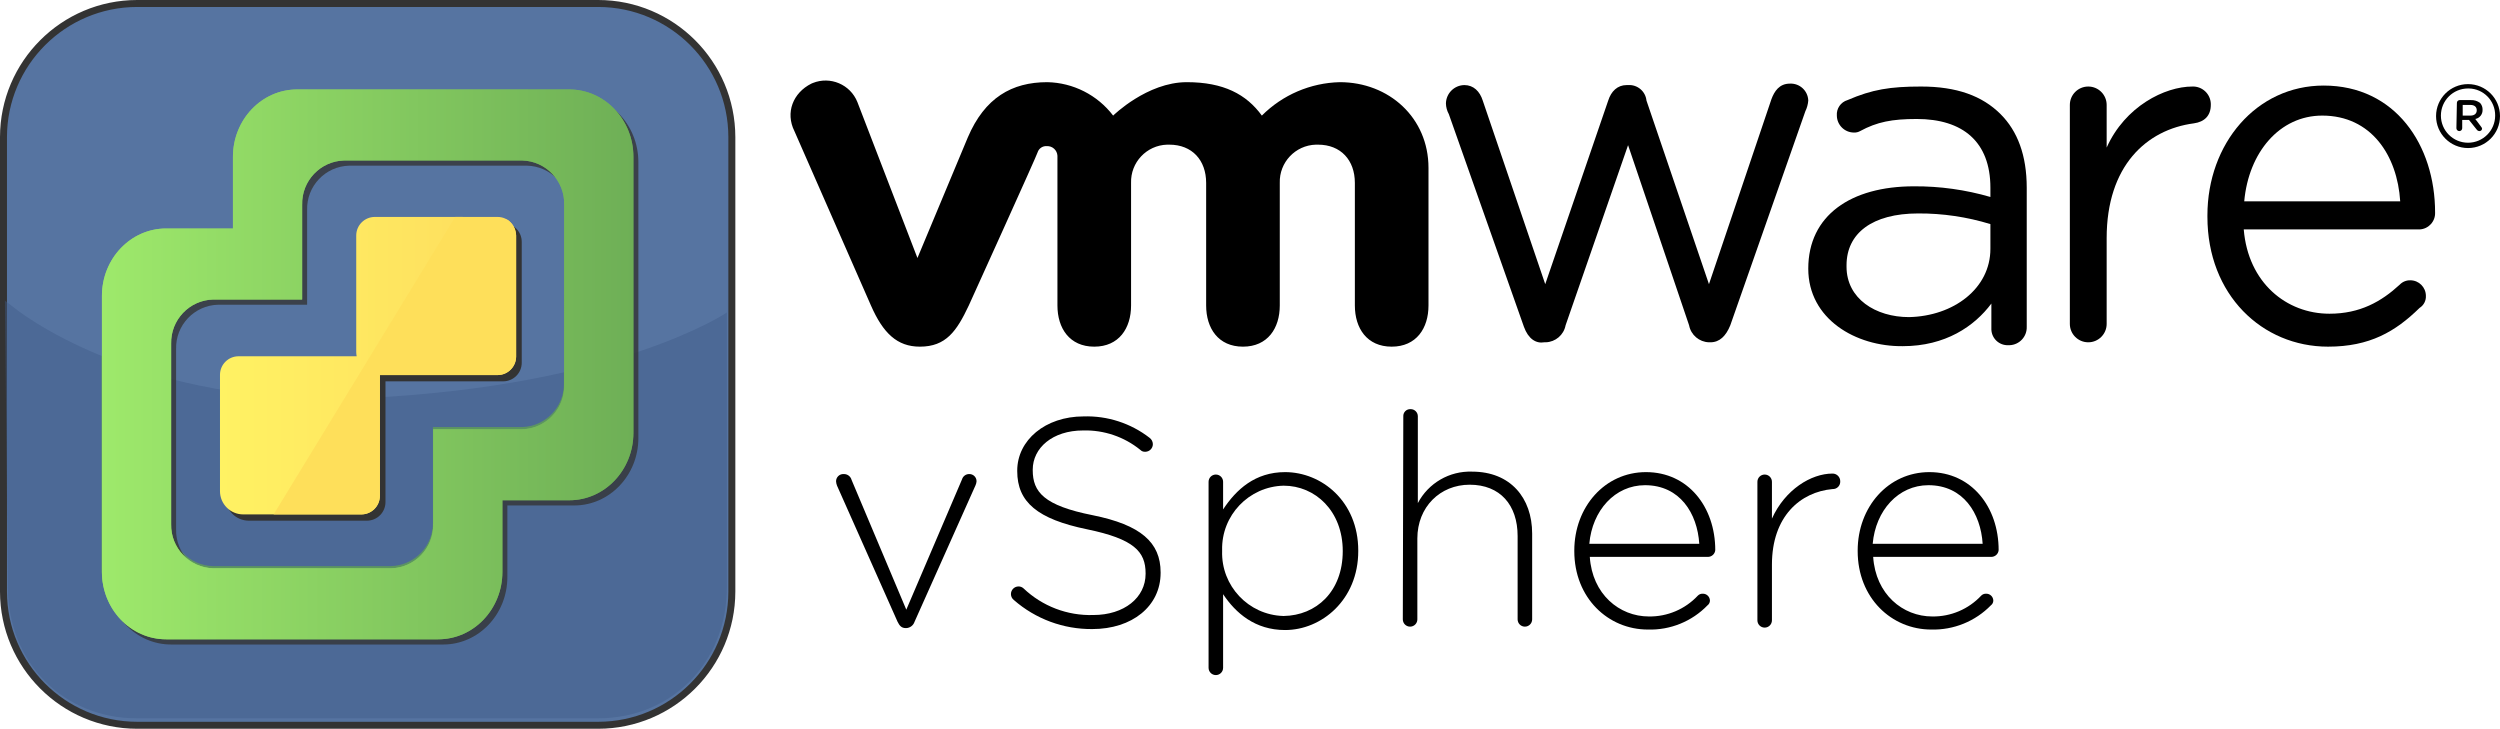
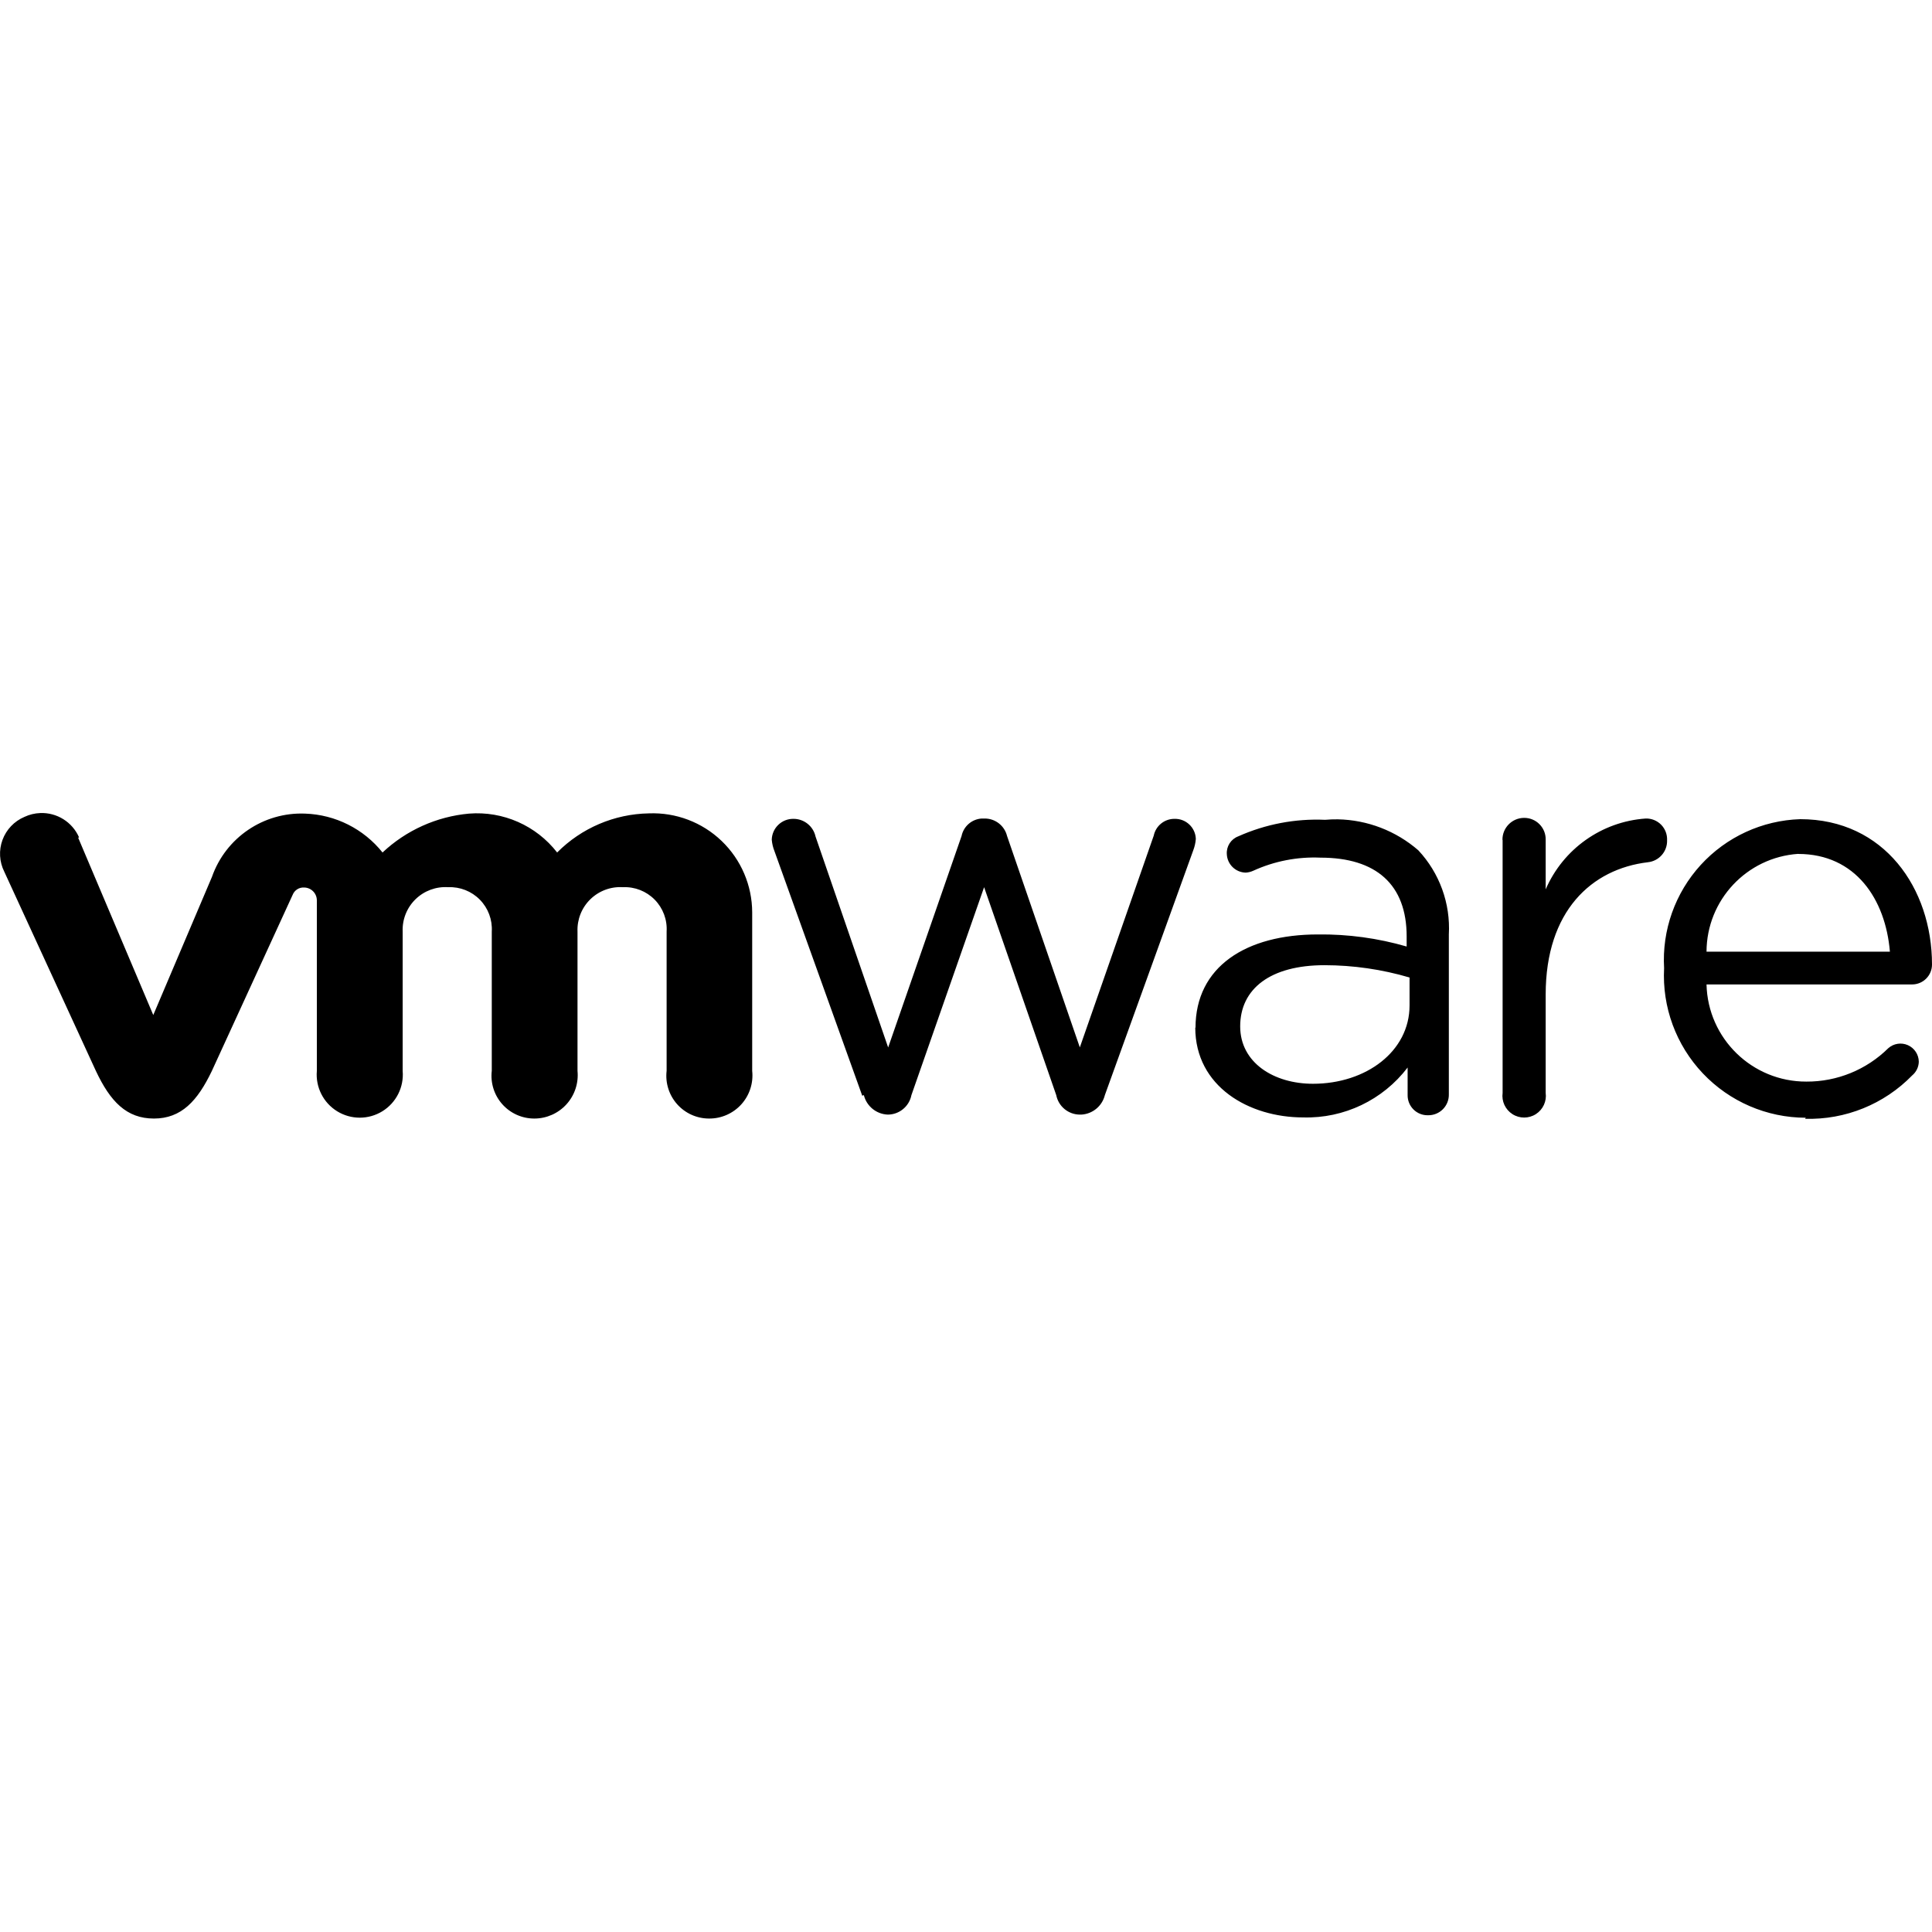
- <svg xmlns="http://www.w3.org/2000/svg" xmlns:xlink="http://www.w3.org/1999/xlink" id="Layer_1" data-name="Layer 1" viewBox="1.956 3.786 516.095 150.445">
-   <defs>
-     <path class="cls-11" d="M119.467,22.253H63.293c-7.317,0-13.249,6.233-13.249,13.922V50.957H36.247c-7.317,0-13.249,6.233-13.249,13.922v56.961c0,7.689,5.932,13.922,13.249,13.922H92.421c7.317,0,13.249-6.233,13.249-13.922V107.059h13.797c7.317,0,13.249-6.233,13.249-13.922V36.175C132.716,28.486,126.784,22.253,119.467,22.253Zm-1.041,61.025a8.909,8.909,0,0,1-8.68,9.121H91.38v19.583a8.909,8.909,0,0,1-8.68,9.121H45.968a8.909,8.909,0,0,1-8.68-9.121v-37.245A8.909,8.909,0,0,1,45.968,65.616H64.334V46.033A8.909,8.909,0,0,1,73.014,36.912h36.731a8.909,8.909,0,0,1,8.68,9.121Z" id="reuse-0" />
-   </defs>
-   <defs>
-     <style>.cls-3{fill:#333}.cls-9{opacity:.78}.cls-11{fill:url(#linear-gradient-2)}</style>
-     <clipPath id="clip-path">
-       <path d="M4.854,67.289s25.313,20.976,72.948,18.645c52.102-2.55,74.237-17.659,74.237-17.659l.944,101.925-155.361-2.447-2.812-108.136Z" fill="none" />
-     </clipPath>
-     <linearGradient id="linear-gradient" x1="47.368" y1="7177.274" x2="108.505" y2="7177.274" gradientTransform="translate(0 -7098)" gradientUnits="userSpaceOnUse">
-       <stop offset="0" stop-color="#9ee96b" />
-       <stop offset="0" stop-color="#fff263" />
-       <stop offset="1" stop-color="#fedc5e" />
-     </linearGradient>
-     <linearGradient id="linear-gradient-2" x1="22.998" y1="7177.008" x2="132.716" y2="7177.008" gradientTransform="translate(0 -7098)" gradientUnits="userSpaceOnUse">
-       <stop offset="0" stop-color="#9ee96b" />
-       <stop offset="1" stop-color="#6eaf56" />
-     </linearGradient>
-   </defs>
-   <path d="M316.551,71.249l-15.5-43.9a4.752,4.752,0,0,1-.6-2.2,3.862,3.862,0,0,1,3.8-3.8c1.9,0,3.2,1.3,3.8,3.2l12.9,37.9,13-37.9c.6-1.9,1.9-3.2,3.8-3.2h.3a3.572,3.572,0,0,1,3.8,3.2l12.9,37.9,12.9-38.2c.6-1.6,1.6-3.2,3.8-3.2a3.617,3.617,0,0,1,3.797,3.428l.003.072a6.039,6.039,0,0,1-.6,2.2l-15.5,44.2c-.9,2.2-2.2,3.5-4.1,3.5h-.3a4.309,4.309,0,0,1-4.1-3.5l-12.6-37.2-12.9,37.2a4.309,4.309,0,0,1-4.1,3.5h-.3c-1.7.3-3.3-.7-4.2-3.2" />
-   <path d="M429.251,25.449a3.8,3.8,0,1,1,7.6,0v8.8c3.8-8.5,12-12.6,17.7-12.6a3.677,3.677,0,0,1,3.8,3.551h0q.004.125,0,.249c0,2.2-1.3,3.5-3.5,3.8-9.8,1.3-18,8.8-18,23.7v17.7a3.8,3.8,0,1,1-7.6,0h0Z" />
-   <path d="M497.451,45.349c-.6-9.5-6-17.7-16.1-17.7-8.8,0-15.2,7.6-16.1,17.7Zm-14.9,30c-13.6,0-24.9-10.7-24.9-26.8v-.3c0-14.8,10.1-26.8,24-26.8,14.8,0,23,12.3,23,26.2a3.359,3.359,0,0,1-3.211,3.5q-.144.006-.289,0h-36c.9,11,8.8,17.4,17.7,17.4,6.3,0,10.7-2.5,14.5-6a2.94,2.94,0,0,1,2.2-.9,3.22,3.22,0,0,1,3.2,3.2,2.767,2.767,0,0,1-1.3,2.5c-5,4.9-10.3,8-18.9,8" />
-   <path d="M412.851,55.149v-5.1a49.919,49.919,0,0,0-14.9-2.2c-9.5,0-14.8,4.1-14.8,10.7v.3c0,6.6,6,10.4,12.9,10.4,9.2-.2,16.8-5.9,16.8-14.1m-37.6,4.1h0c0-11,8.8-17,21.8-17a55.21,55.21,0,0,1,15.8,2.2v-1.9c0-9.5-5.7-14.2-15.2-14.2-5.1,0-8.2.6-11.7,2.5a2.395,2.395,0,0,1-1.3.3,3.543,3.543,0,0,1-3.5-3.5,3.09,3.09,0,0,1,2.2-3.2c5.1-2.2,8.8-2.8,15.2-2.8,7.3,0,12.6,1.9,16.4,5.7,3.5,3.5,5.4,8.5,5.4,15.2v28.7a3.678,3.678,0,0,1-3.551,3.8q-.125.004-.249,0a3.359,3.359,0,0,1-3.5-3.211h0q-.006-.145,0-.289v-5.1c-3.5,4.7-9.5,8.8-18.3,8.8-9.7.1-19.5-5.6-19.5-16" />
-   <path d="M178.951,24.849a7.078,7.078,0,0,0-9.208-3.925q-.147.059-.292.125c-3.8,1.9-5.4,6-3.5,9.8l15.8,36c2.5,5.7,5.4,8.5,10.1,8.5,5.4,0,7.6-3.2,10.1-8.5,0,0,14.2-31.3,14.2-31.6a1.859,1.859,0,0,1,1.9-1.3,2.1,2.1,0,0,1,2.2,1.995q.005.103,0,.205v30.7c0,4.7,2.5,8.5,7.6,8.5s7.6-3.8,7.6-8.5v-25.3a7.672,7.672,0,0,1,7.436-7.9q.232-.007.464,0c4.7,0,7.6,3.2,7.6,7.9v25.3c0,4.7,2.5,8.5,7.6,8.5s7.6-3.8,7.6-8.5v-25.3a7.672,7.672,0,0,1,7.436-7.9h0q.232-.007.464,0c4.7,0,7.6,3.2,7.6,7.9v25.3c0,4.7,2.5,8.5,7.6,8.5s7.6-3.8,7.6-8.5v-28.4c0-10.4-8.2-17.7-18.3-17.7a23.52,23.52,0,0,0-16.1,6.9c-3.2-4.4-7.9-6.9-15.5-6.9-8.2,0-15.2,6.9-15.2,6.9a17.539,17.539,0,0,0-13.6-6.9c-7.3,0-12.9,3.2-16.4,11.4l-10.4,24.9Z" />
-   <path d="M509.151,25.049a.576.576,0,0,1,.552-.6h0q.024-.001.048,0h2.3a2.883,2.883,0,0,1,1.9.6,1.978,1.978,0,0,1,.5,1.4h0a1.85,1.85,0,0,1-1.5,1.9l1.2,1.6a.759.759,0,0,1,.2.4.536.536,0,0,1-.5.5.713.713,0,0,1-.6-.3l-1.6-2h-1.4v1.7a.6.6,0,1,1-1.2,0h0Zm2.8,2.6c.8,0,1.3-.4,1.3-1.1h0c0-.7-.5-1.1-1.3-1.1h-1.6v2.2Z" />
-   <path d="M511.451,34.349a6.6,6.6,0,1,1,6.6-6.6h0a6.594,6.594,0,0,1-6.587,6.6C511.459,34.349,511.455,34.349,511.451,34.349Zm0-12.3a5.6,5.6,0,1,0,5.6,5.6h0a5.528,5.528,0,0,0-5.455-5.6Q511.523,22.048,511.451,22.049Z" />
-   <path d="M189.051,133.449h-.1c-.9,0-1.3-.5-1.7-1.3l-12.5-28.1a2.92,2.92,0,0,1-.2-.9,1.499,1.499,0,0,1,1.494-1.503h0q.053-0.0.106.003a1.621,1.621,0,0,1,1.6,1.2l11.3,26.8,11.5-26.9a1.53,1.53,0,0,1,1.5-1.1,1.473,1.473,0,0,1,1.5,1.445v0q.001.028,0,.055a2.353,2.353,0,0,1-.2.8l-12.6,28.2A1.898,1.898,0,0,1,189.051,133.449Z" />
-   <path d="M211.251,127.649a1.559,1.559,0,0,1-.6-1.2,1.58,1.58,0,0,1,1.559-1.6q.021-0.0.041,0a1.528,1.528,0,0,1,1,.4,19.992,19.992,0,0,0,14.4,5.5c6.4,0,10.8-3.6,10.8-8.5v-.1c0-4.5-2.4-7.1-12.1-9.1-10.2-2.1-14.4-5.6-14.4-12v-.1c0-6.3,5.8-11.2,13.7-11.2a21.141,21.141,0,0,1,13.6,4.4,1.67,1.67,0,0,1,.7,1.3,1.58,1.58,0,0,1-1.559,1.6h0q-.021 0-.041,0a1.284,1.284,0,0,1-1-.4,17.969,17.969,0,0,0-11.8-4c-6.3,0-10.4,3.6-10.4,8.1v.1c0,4.5,2.3,7.3,12.4,9.3,9.9,2,14,5.6,14,11.8v.1c0,6.9-5.9,11.6-14.1,11.6A24.272,24.272,0,0,1,211.251,127.649Z" />
-   <path d="M251.451,103.249a1.5,1.5,0,0,1,3,0v5.7c2.7-4.1,6.6-7.7,12.8-7.7,7.5,0,15.1,6,15.1,16.2v.1c0,10.1-7.6,16.3-15.1,16.3-6.2,0-10.2-3.5-12.8-7.4v15.2a1.5,1.5,0,0,1-3,0v-38.4Zm27.7,14.3h0c0-8.3-5.7-13.5-12.2-13.5a13.009,13.009,0,0,0-12.702,13.309l.002.091v.1a13.009,13.009,0,0,0,12.609,13.398l.091.002c6.7-.1,12.2-5,12.2-13.4Z" />
-   <path d="M291.651,89.749a1.417,1.417,0,0,1,1.5-1.5,1.473,1.473,0,0,1,1.5,1.445q.001.028,0,.055v17.9a12.162,12.162,0,0,1,11.2-6.5c7.9,0,12.4,5.4,12.4,12.8v17.7a1.5,1.5,0,0,1-3,0v-17.2c0-6.4-3.6-10.6-9.9-10.6-6.1,0-10.8,4.6-10.8,11.1v16.7a1.5,1.5,0,0,1-3,0l.1-41.9Z" />
-   <path d="M342.151,133.749c-8.2,0-15.2-6.5-15.2-16.2v-.1c0-9,6.3-16.2,14.8-16.2,8.7,0,14.3,7.2,14.3,16.1a1.524,1.524,0,0,1-1.5,1.4h-24.4c.5,7.7,6.1,12.3,12.2,12.3a13.563,13.563,0,0,0,10.1-4.3,1.333,1.333,0,0,1,1-.4,1.453,1.453,0,0,1,1.5,1.4,1.217,1.217,0,0,1-.5,1A16.427,16.427,0,0,1,342.151,133.749Zm10.6-17.7c-.4-6.3-4-12.1-11.2-12.1-6.2,0-10.9,5.2-11.5,12.1Z" />
-   <path d="M364.751,103.249a1.5,1.5,0,0,1,3,0v7.6c2.7-6,8.1-9.3,12.5-9.3a1.58,1.58,0,0,1,1.6,1.559q0.0.021,0,.041a1.522,1.522,0,0,1-1.6,1.6c-6.6.6-12.5,5.6-12.5,15.6v11.5a1.5,1.5,0,0,1-3,0Z" />
-   <path d="M400.651,133.749c-8.2,0-15.2-6.5-15.2-16.2v-.1c0-9,6.3-16.2,14.8-16.2,8.7,0,14.3,7.2,14.3,16.1a1.524,1.524,0,0,1-1.5,1.4h-24.4c.5,7.7,6.1,12.3,12.2,12.3a13.563,13.563,0,0,0,10.1-4.3,1.333,1.333,0,0,1,1-.4,1.453,1.453,0,0,1,1.5,1.4,1.217,1.217,0,0,1-.5,1A16.59,16.59,0,0,1,400.651,133.749Zm10.6-17.7c-.4-6.3-4-12.1-11.2-12.1-6.2,0-10.9,5.2-11.5,12.1Z" />
-   <rect x="2.676" y="4.505" width="150.363" height="149.005" rx="27.593" fill="#5674a1" />
-   <path class="cls-3" d="M125.445,154.23H30.269A28.345,28.345,0,0,1,1.956,125.917V32.099A28.345,28.345,0,0,1,30.269,3.786h95.176A28.345,28.345,0,0,1,153.758,32.099v93.818A28.345,28.345,0,0,1,125.445,154.23ZM30.269,5.225A26.904,26.904,0,0,0,3.395,32.099v93.818a26.904,26.904,0,0,0,26.873,26.874h95.176a26.904,26.904,0,0,0,26.874-26.874V32.099A26.904,26.904,0,0,0,125.445,5.225Z" />
-   <g clip-path="url(#clip-path)">
-     <g opacity=".7">
-       <g opacity=".61">
-         <path d="M125.39,152.075H30.214c-15.239,0-26.622-11.555-26.622-27.025L2.621,32.067A27.804,27.804,0,0,1,30.214,4.056h95.176c15.239,0,26.622,12.541,26.622,28.011v92.984C152.012,140.52,140.629,152.075,125.39,152.075Z" fill="#3e5a88" />
-       </g>
-       <path d="M119.412,21.804H63.238c-7.317,0-13.249,6.233-13.249,13.922V50.508H36.192c-7.317,0-13.249,6.233-13.249,13.922v56.961c0,7.689,5.932,13.922,13.249,13.922H92.366c7.317,0,13.249-6.233,13.249-13.922V106.609h13.797c7.317,0,13.249-6.233,13.249-13.922V35.726C132.661,28.037,126.729,21.804,119.412,21.804ZM118.371,82.829a8.909,8.909,0,0,1-8.68,9.121H91.325v19.583a8.909,8.909,0,0,1-8.68,9.121H45.913a8.909,8.909,0,0,1-8.68-9.121V74.288a8.909,8.909,0,0,1,8.68-9.121H64.279V45.584a8.909,8.909,0,0,1,8.68-9.121h36.731a8.909,8.909,0,0,1,8.68,9.121Z" fill="#5ea345" />
-     </g>
-   </g>
-   <g class="cls-9">
-     <path class="cls-3" d="M120.491,23.328H64.317c-7.317,0-13.249,6.233-13.249,13.922V52.033H37.271c-7.317,0-13.249,6.233-13.249,13.922v56.961c0,7.689,5.932,13.922,13.249,13.922h56.174c7.317,0,13.249-6.233,13.249-13.922V108.134h13.797c7.317,0,13.249-6.233,13.249-13.922V37.251C133.74,29.562,127.808,23.328,120.491,23.328Zm-1.041,61.025a8.909,8.909,0,0,1-8.68,9.121H92.404V113.058a8.909,8.909,0,0,1-8.68,9.121H46.992a8.909,8.909,0,0,1-8.68-9.121V75.813a8.909,8.909,0,0,1,8.68-9.121H65.358V47.109a8.909,8.909,0,0,1,8.68-9.121h36.731a8.909,8.909,0,0,1,8.68,9.121Z" />
-   </g>
-   <path class="cls-3" d="M105.822,49.863H80.49a3.84,3.84,0,0,0-3.839,3.841h0V77.708a4.819,4.819,0,0,0,.09.919H52.363a3.84,3.84,0,0,0-3.839,3.841v24.005a4.8,4.8,0,0,0,4.799,4.801H77.696a3.84,3.84,0,0,0,3.839-3.841V82.509h24.288a3.84,3.84,0,0,0,3.839-3.841h0V53.704a3.84,3.84,0,0,0-3.839-3.841Z" />
-   <path d="M104.666,48.569H79.334a3.84,3.84,0,0,0-3.839,3.841h0V76.414a4.82,4.82,0,0,0,.09.919H51.207a3.84,3.84,0,0,0-3.839,3.841v24.005a4.8,4.8,0,0,0,4.799,4.801H76.54a3.84,3.84,0,0,0,3.839-3.841V81.215H104.666a3.84,3.84,0,0,0,3.839-3.841h0V52.409a3.84,3.84,0,0,0-3.839-3.841Z" fill="url(#linear-gradient)" />
-   <use class="cls-11" xlink:href="#reuse-0" />
-   <g class="cls-9">
-     <use class="cls-11" xlink:href="#reuse-0" />
-   </g>
-   <path d="M58.443,109.979h18.097a3.84,3.84,0,0,0,3.839-3.841V81.215h24.288a3.84,3.84,0,0,0,3.839-3.841h0V52.409a4.436,4.436,0,0,0-1.632-3.143c-.722-.698-10.126-.698-10.947-.698" fill="#fedf5a" />
+ <svg xmlns="http://www.w3.org/2000/svg" role="img" viewBox="0 0 24 24">
+   <path d="M.5 10.1a.505.505 0 00-.197.048.497.497 0 00-.25.68l1.138 2.475c.179.38.38.592.721.592.342 0 .542-.22.72-.592l1.003-2.186a.144.144 0 01.144-.092.16.16 0 01.157.16v2.118a.535.535 0 101.066 0v-1.73a.531.531 0 01.566-.552.52.52 0 01.541.551v1.73a.531.531 0 00.53.593.539.539 0 00.535-.592v-1.73a.531.531 0 01.564-.552.52.52 0 01.543.551v1.73a.531.531 0 00.528.593.535.535 0 00.535-.592v-1.969a1.234 1.234 0 00-1.283-1.23 1.647 1.647 0 00-1.14.486 1.26 1.26 0 00-1.095-.483 1.807 1.807 0 00-1.074.483 1.287 1.287 0 00-.961-.483 1.177 1.177 0 00-1.158.786l-.729 1.716-.933-2.203.011-.004A.505.505 0 00.5 10.1zm18.43.06a.27.27 0 00-.266.274h.002v3.142a.27.27 0 10.535 0v-1.222c0-1.037.571-1.56 1.27-1.643a.266.266 0 00.238-.274.258.258 0 00-.266-.269 1.465 1.465 0 00-1.242.88v-.614a.266.266 0 00-.271-.274zm-6.735.008a.273.273 0 00-.25.217l-.912 2.627-.902-2.62a.28.28 0 00-.274-.22.266.266 0 00-.27.258.493.493 0 00.034.144l1.09 3.037.02-.007a.319.319 0 00.298.242.3.3 0 00.293-.242l.903-2.583.896 2.583a.3.3 0 00.293.242h.018a.319.319 0 00.293-.242l1.097-3.038a.512.512 0 00.033-.144.258.258 0 00-.265-.25.262.262 0 00-.258.209l-.918 2.63-.904-2.626a.285.285 0 00-.278-.217h-.025a.273.273 0 00-.012 0zm10.168.008a1.75 1.75 0 00-1.691 1.851 1.765 1.765 0 001.76 1.858l-.008.013a1.784 1.784 0 001.33-.539.228.228 0 00.082-.17.228.228 0 00-.379-.168 1.435 1.435 0 01-1.018.415 1.237 1.237 0 01-1.24-1.207h2.555a.247.247 0 00.246-.247c0-.945-.593-1.806-1.637-1.806zm-5.744.002a1.571 1.571 0 00-.158.006 2.384 2.384 0 00-1.078.205.22.22 0 00-.143.222.24.24 0 00.235.229.266.266 0 00.095-.024 1.822 1.822 0 01.834-.162c.691 0 1.07.334 1.07.979v.125a3.796 3.796 0 00-1.103-.15c-.892 0-1.52.4-1.52 1.16l-.003-.004c0 .736.671 1.117 1.34 1.117a1.575 1.575 0 001.298-.62v.343a.247.247 0 00.254.25.254.254 0 00.258-.262v-1.983a1.416 1.416 0 00-.379-1.046 1.571 1.571 0 00-1-.385zm5.719.43c.714 0 1.085.565 1.139 1.214h-2.278a1.222 1.222 0 011.139-1.215zm-5.885 1.382a3.75 3.75 0 011.057.153V12.49c0 .57-.539.973-1.2.973-.485 0-.904-.261-.904-.713 0-.467.375-.76 1.047-.76Z" />
</svg>
